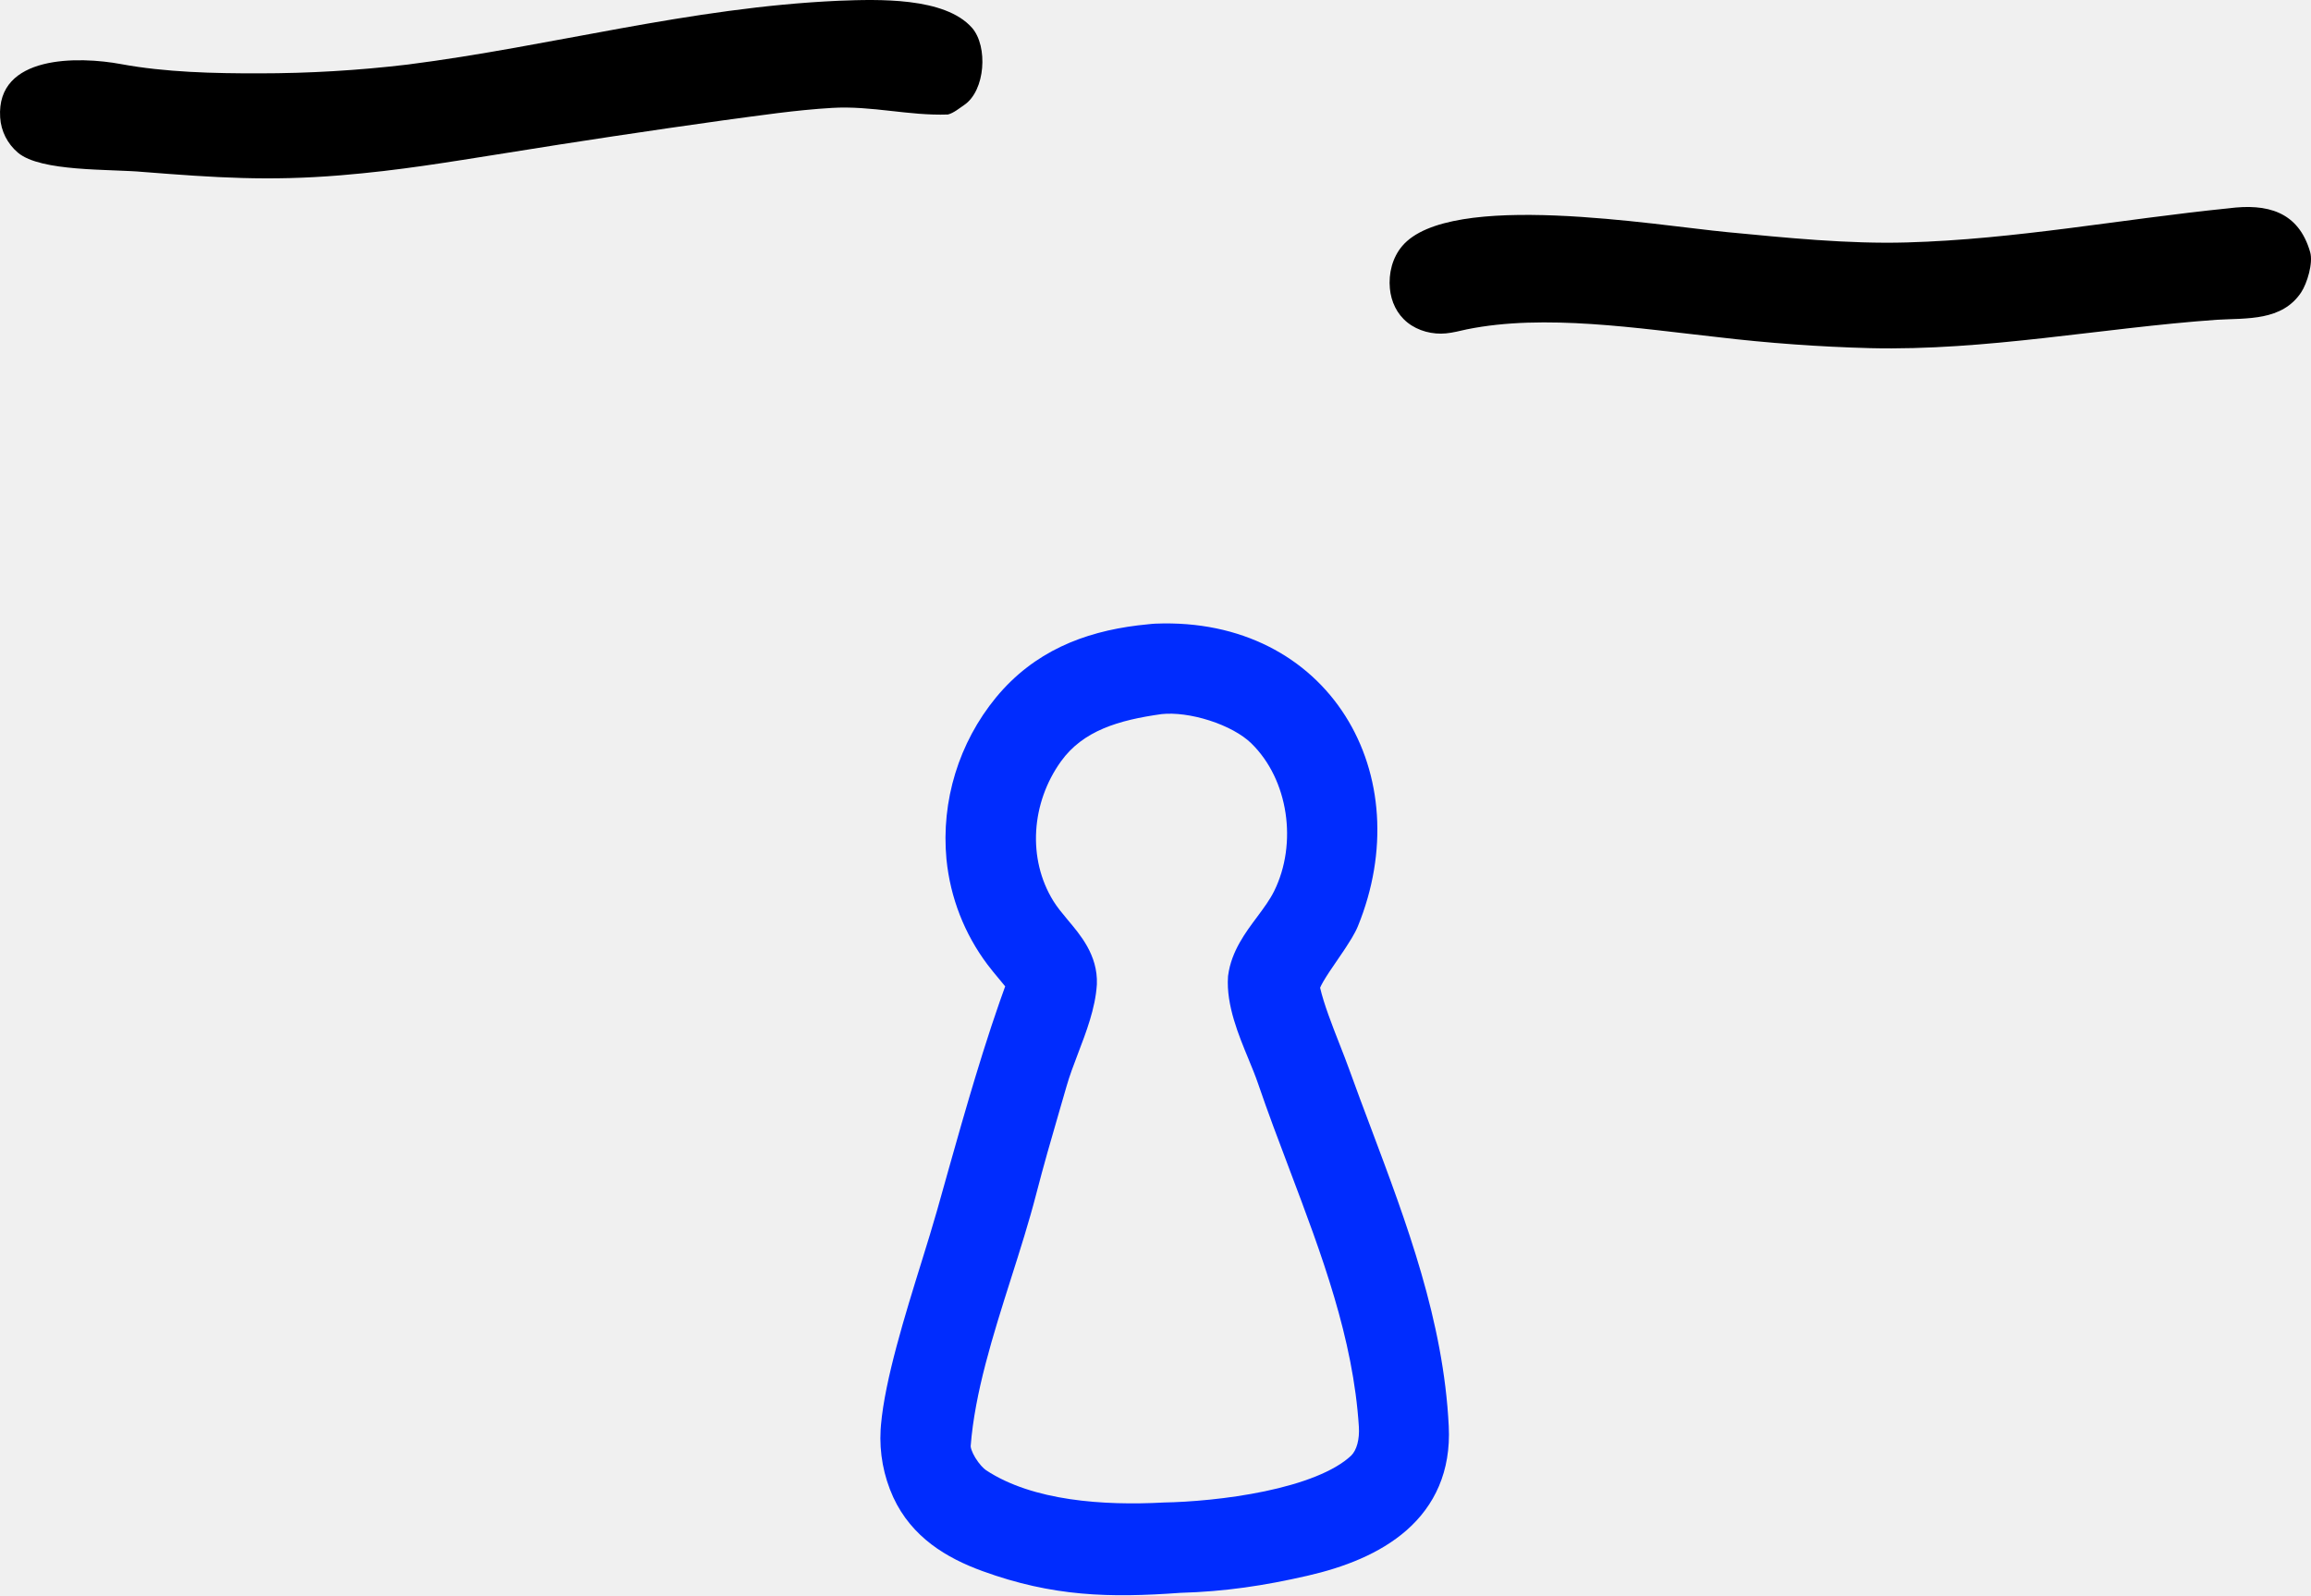
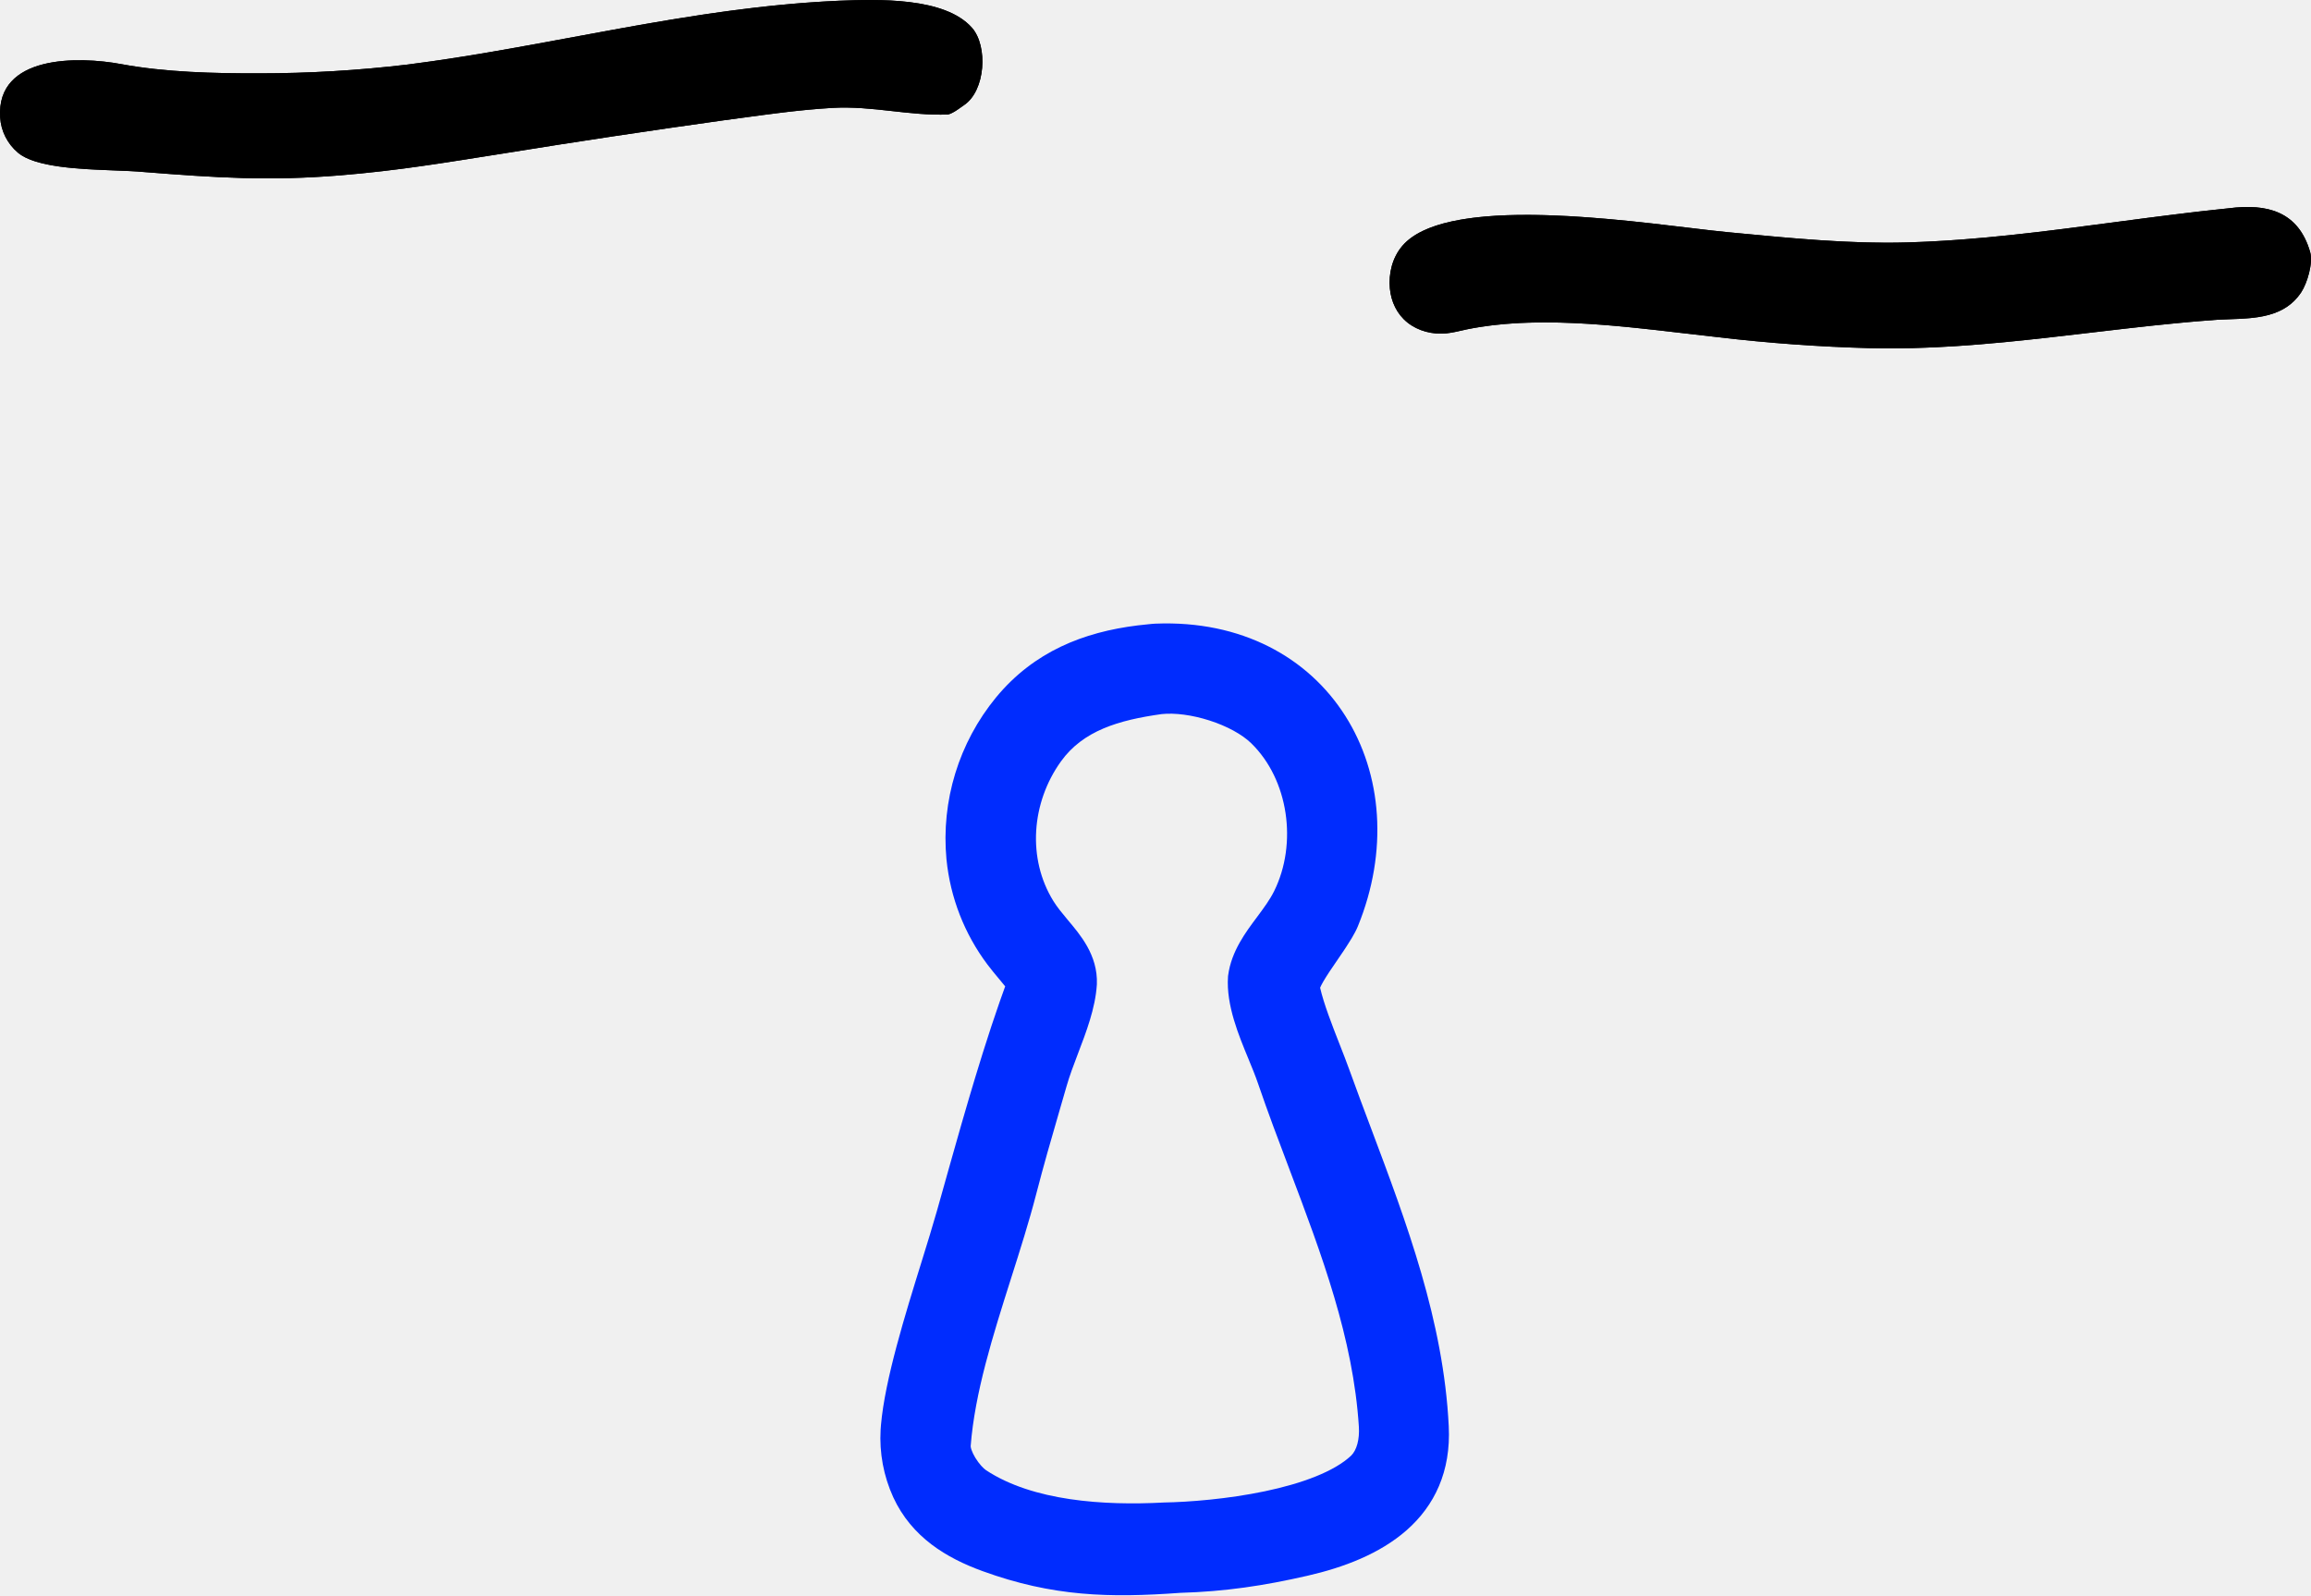
<svg xmlns="http://www.w3.org/2000/svg" preserveAspectRatio="none" overflow="visible" style="display: block;" width="126" height="87" viewBox="0 0 126 87" fill="none">
  <g id="Vector">
-     <path fill-rule="evenodd" clip-rule="evenodd" d="M45.75 0.04C47.829 -0.038 51.516 -0.172 52.999 1.52C53.871 2.514 53.737 4.946 52.559 5.734C52.51 5.767 52.455 5.807 52.396 5.849C52.183 6.002 51.922 6.189 51.681 6.245C50.651 6.282 49.656 6.171 48.659 6.06C47.579 5.939 46.497 5.818 45.366 5.885C43.708 5.983 42.111 6.2 40.486 6.422C40.142 6.468 39.797 6.515 39.451 6.561C35.458 7.119 31.471 7.719 27.491 8.362C27.156 8.415 26.826 8.467 26.503 8.518L26.49 8.52C23.769 8.953 21.439 9.323 18.59 9.559C14.632 9.887 11.757 9.688 7.825 9.38C7.384 9.339 6.834 9.318 6.235 9.294C4.33 9.221 1.93 9.128 0.979 8.328C0.404 7.842 0.053 7.147 0.008 6.402C-0.209 2.984 4.282 3.064 6.603 3.496C9.02 3.944 11.684 4.005 14.13 4C16.834 4 19.536 3.84 22.221 3.521C25.266 3.133 28.255 2.579 31.247 2.024C35.992 1.143 40.747 0.261 45.75 0.04ZM121.518 11.359C123.605 11.089 125.319 11.528 125.955 13.751C126.123 14.339 125.793 15.45 125.463 15.947C124.556 17.305 123.012 17.359 121.54 17.411C121.309 17.419 121.081 17.427 120.856 17.44C118.57 17.603 116.289 17.872 114.008 18.14C110 18.612 105.992 19.084 101.955 18.987C99.182 18.913 96.414 18.713 93.659 18.387C93.066 18.323 92.459 18.252 91.841 18.179C87.945 17.722 83.635 17.217 79.975 17.962C79.906 17.978 79.835 17.994 79.765 18.01C79.463 18.079 79.156 18.149 78.85 18.181C78.109 18.256 77.314 18.053 76.734 17.587C76.159 17.125 75.846 16.453 75.778 15.731C75.702 14.914 75.911 14.055 76.45 13.418C78.66 10.808 87.182 11.833 92.049 12.418C92.883 12.519 93.609 12.606 94.178 12.66L94.814 12.721C97.836 13.009 100.945 13.306 103.969 13.221C107.775 13.115 111.552 12.615 115.326 12.114C117.389 11.841 119.452 11.568 121.518 11.359Z" fill="white" />
+     <path fill-rule="evenodd" clip-rule="evenodd" d="M45.75 0.04C47.829 -0.038 51.516 -0.172 52.999 1.52C53.871 2.514 53.737 4.946 52.559 5.734C52.51 5.767 52.455 5.807 52.396 5.849C52.183 6.002 51.922 6.189 51.681 6.245C50.651 6.282 49.656 6.171 48.659 6.06C47.579 5.939 46.497 5.818 45.366 5.885C43.708 5.983 42.111 6.2 40.486 6.422C40.142 6.468 39.797 6.515 39.451 6.561C35.458 7.119 31.471 7.719 27.491 8.362C27.156 8.415 26.826 8.467 26.503 8.518L26.49 8.52C23.769 8.953 21.439 9.323 18.59 9.559C14.632 9.887 11.757 9.688 7.825 9.38C7.384 9.339 6.834 9.318 6.235 9.294C4.33 9.221 1.93 9.128 0.979 8.328C0.404 7.842 0.053 7.147 0.008 6.402C-0.209 2.984 4.282 3.064 6.603 3.496C9.02 3.944 11.684 4.005 14.13 4C16.834 4 19.536 3.84 22.221 3.521C25.266 3.133 28.255 2.579 31.247 2.024C35.992 1.143 40.747 0.261 45.75 0.04ZM121.518 11.359C123.605 11.089 125.319 11.528 125.955 13.751C126.123 14.339 125.793 15.45 125.463 15.947C124.556 17.305 123.012 17.359 121.54 17.411C121.309 17.419 121.081 17.427 120.856 17.44C118.57 17.603 116.289 17.872 114.008 18.14C110 18.612 105.992 19.084 101.955 18.987C99.182 18.913 96.414 18.713 93.659 18.387C93.066 18.323 92.459 18.252 91.841 18.179C87.945 17.722 83.635 17.217 79.975 17.962C79.906 17.978 79.835 17.994 79.765 18.01C79.463 18.079 79.156 18.149 78.85 18.181C78.109 18.256 77.314 18.053 76.734 17.587C76.159 17.125 75.846 16.453 75.778 15.731C75.702 14.914 75.911 14.055 76.45 13.418C78.66 10.808 87.182 11.833 92.049 12.418C92.883 12.519 93.609 12.606 94.178 12.66L94.814 12.721C97.836 13.009 100.945 13.306 103.969 13.221C107.775 13.115 111.552 12.615 115.326 12.114C117.389 11.841 119.452 11.568 121.518 11.359Z" fill="black" />
    <path d="M45.75 0.04C47.829 -0.038 51.516 -0.172 52.999 1.52C53.871 2.514 53.737 4.946 52.559 5.734C52.327 5.889 51.988 6.173 51.681 6.245C49.534 6.321 47.541 5.757 45.366 5.885C43.357 6.004 41.44 6.297 39.451 6.561C35.458 7.119 31.471 7.719 27.491 8.362C24.323 8.862 21.782 9.295 18.59 9.559C14.632 9.887 11.757 9.688 7.825 9.38C5.985 9.209 2.23 9.38 0.979 8.328C0.404 7.842 0.053 7.147 0.008 6.402C-0.209 2.984 4.282 3.064 6.603 3.496C9.02 3.944 11.684 4.005 14.13 4C16.834 4 19.536 3.84 22.221 3.521C30.093 2.519 37.592 0.401 45.75 0.04Z" fill="black" />
    <path d="M121.518 11.359C123.605 11.089 125.319 11.528 125.955 13.751C126.123 14.339 125.793 15.45 125.463 15.947C124.414 17.518 122.512 17.344 120.856 17.44C114.555 17.89 108.29 19.139 101.955 18.987C99.182 18.913 96.414 18.713 93.659 18.387C89.328 17.914 84.216 17.099 79.975 17.962C79.606 18.044 79.227 18.142 78.85 18.181C78.109 18.256 77.314 18.053 76.734 17.587C76.159 17.125 75.846 16.453 75.778 15.731C75.702 14.914 75.911 14.055 76.45 13.418C79.039 10.361 90.286 12.291 94.178 12.66C97.398 12.966 100.732 13.312 103.969 13.221C109.856 13.057 115.671 11.95 121.518 11.359Z" fill="black" />
    <path d="M63 34.012C67.679 33.822 71.325 35.849 73.348 39.042C75.36 42.215 75.701 46.431 74.032 50.52C73.95 50.72 73.831 50.941 73.696 51.169C73.608 51.317 73.511 51.468 73.413 51.618C73.36 51.699 73.307 51.781 73.254 51.86C73.14 52.029 73.028 52.194 72.923 52.347C72.615 52.796 72.337 53.202 72.142 53.54C72.059 53.684 72.007 53.793 71.975 53.868C72.179 54.75 72.611 55.863 73.048 56.977C73.231 57.445 73.414 57.911 73.566 58.335C73.951 59.403 74.352 60.471 74.757 61.547C76.687 66.685 78.705 72.033 78.988 77.775C79.115 80.262 78.204 82.123 76.692 83.453C75.226 84.742 73.251 85.487 71.283 85.937C68.917 86.479 66.801 86.798 64.344 86.869C60.514 87.148 57.401 87.078 53.57 85.684C51.611 84.972 49.711 83.841 48.701 81.654L48.699 81.649C48.174 80.496 47.939 79.233 48.013 77.97L48.032 77.718C48.247 75.238 49.355 71.684 50.243 68.821C50.561 67.796 50.853 66.853 51.081 66.046C51.167 65.741 51.252 65.437 51.338 65.132C51.401 64.907 51.465 64.681 51.528 64.456C51.594 64.222 51.66 63.987 51.725 63.754C51.792 63.516 51.86 63.278 51.927 63.041C52.094 62.449 52.261 61.858 52.431 61.267C52.483 61.088 52.535 60.909 52.588 60.729C52.664 60.465 52.741 60.201 52.819 59.937C52.903 59.654 52.987 59.371 53.072 59.089C53.106 58.977 53.139 58.864 53.173 58.753C53.282 58.392 53.393 58.032 53.506 57.672C53.537 57.572 53.568 57.472 53.599 57.372C53.695 57.069 53.793 56.766 53.891 56.463C53.944 56.299 53.996 56.136 54.05 55.972C54.143 55.694 54.238 55.415 54.333 55.136C54.391 54.965 54.448 54.794 54.508 54.623C54.604 54.345 54.705 54.069 54.804 53.792C54.702 53.665 54.59 53.531 54.47 53.387C54.266 53.143 54.04 52.872 53.84 52.606C52.584 50.935 51.811 48.951 51.604 46.871L51.603 46.865C51.304 43.678 52.278 40.501 54.311 38.028L54.314 38.025C56.381 35.529 59.077 34.472 62.032 34.107L62.627 34.043C62.751 34.028 62.876 34.017 63 34.012ZM65.942 39.293C64.996 38.989 64.043 38.868 63.338 38.944C60.985 39.273 59.051 39.847 57.844 41.526C56.229 43.775 55.999 46.83 57.436 49.146C57.64 49.475 57.902 49.791 58.218 50.171C58.874 50.955 59.863 52.078 59.804 53.676L59.802 53.702C59.722 54.993 59.21 56.313 58.783 57.434C58.538 58.076 58.315 58.666 58.153 59.232C58.008 59.738 57.867 60.221 57.73 60.693C57.305 62.156 56.912 63.512 56.493 65.132C56.108 66.622 55.619 68.161 55.133 69.691C54.13 72.849 53.148 75.958 52.923 78.866C52.923 78.866 52.923 78.883 52.928 78.919C52.934 78.956 52.946 79.007 52.968 79.07C53.011 79.198 53.083 79.349 53.179 79.507C53.385 79.844 53.628 80.093 53.765 80.183C56.319 81.866 60.194 82.114 63.413 81.944L63.448 81.942C64.856 81.917 66.952 81.75 68.958 81.33C71.007 80.901 72.754 80.248 73.67 79.382C73.972 79.082 74.131 78.501 74.088 77.811C73.781 72.986 72.068 68.436 70.295 63.749C69.71 62.205 69.12 60.645 68.585 59.076C68.448 58.676 68.27 58.241 68.069 57.753C67.556 56.505 66.844 54.828 66.953 53.265L66.955 53.235L66.959 53.205C67.134 51.864 67.938 50.817 68.535 50.014C68.922 49.493 69.243 49.056 69.47 48.596C70.748 46.008 70.261 42.522 68.219 40.535C67.719 40.049 66.894 39.598 65.942 39.293Z" fill="#002CFE" />
  </g>
</svg>
